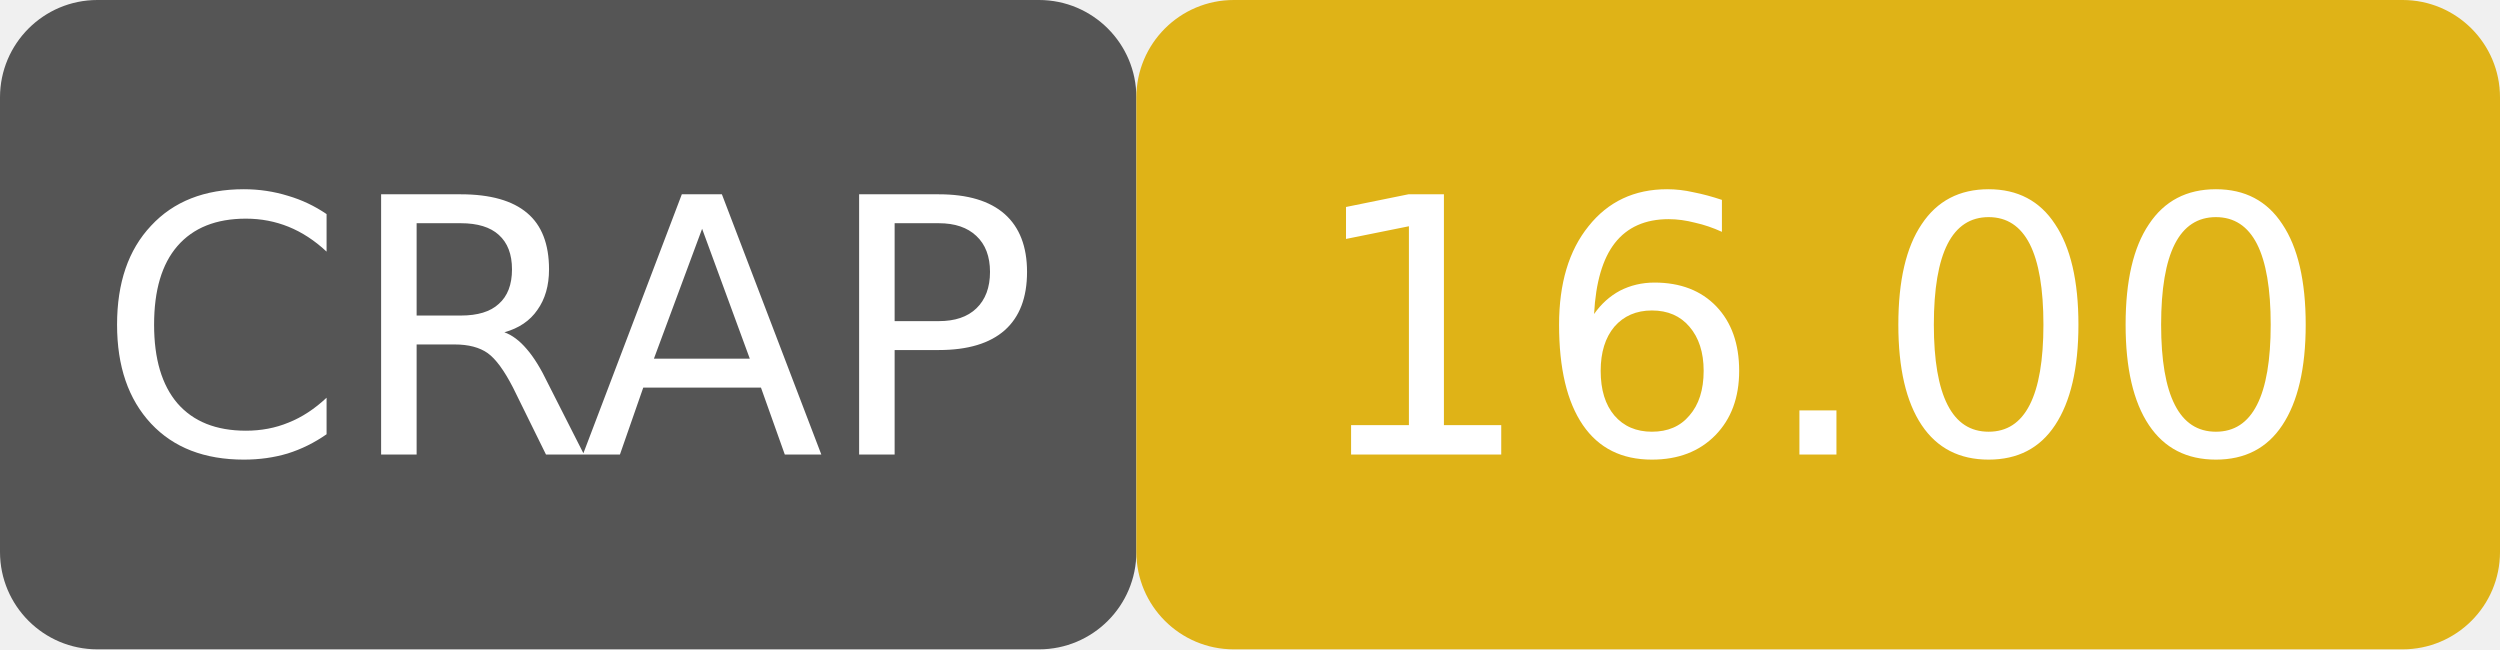
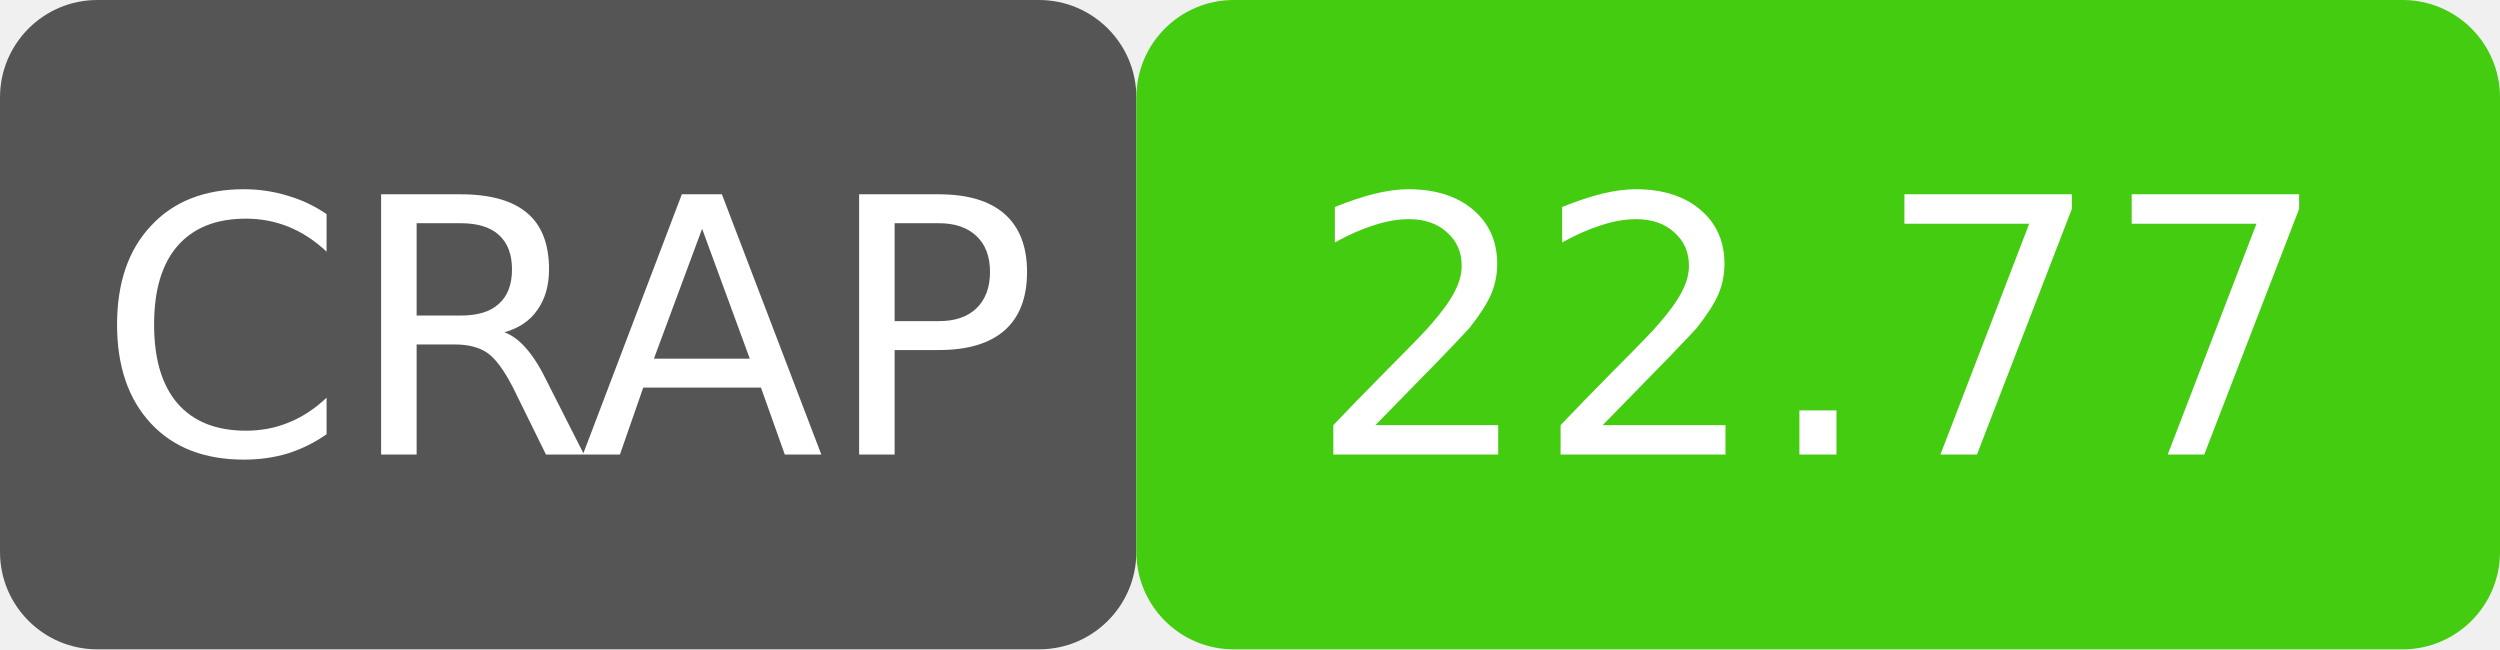
- <svg xmlns="http://www.w3.org/2000/svg" width="77" height="20" viewBox="0 0 77 20" role="img" aria-label="CRAP: 16.00">
+ <svg xmlns="http://www.w3.org/2000/svg" width="77" height="20" viewBox="0 0 77 20" role="img" aria-label="CRAP: 22.77">
  <rect width="35" height="20" rx="3" fill="#555" />
-   <rect x="35" width="42" height="20" rx="3" fill="#dfb317" />
+   <rect x="35" width="42" height="20" rx="3" fill="#4c1" />
  <rect width="77" height="20" rx="3" fill="none" />
  <g fill="#fff" font-family="Verdana,DejaVu Sans,sans-serif" font-size="11" text-anchor="middle">
    <text x="17.5" y="14">CRAP</text>
-     <text x="56.0" y="14">16.00</text>
+     <text x="56.0" y="14">22.77</text>
  </g>
</svg>
